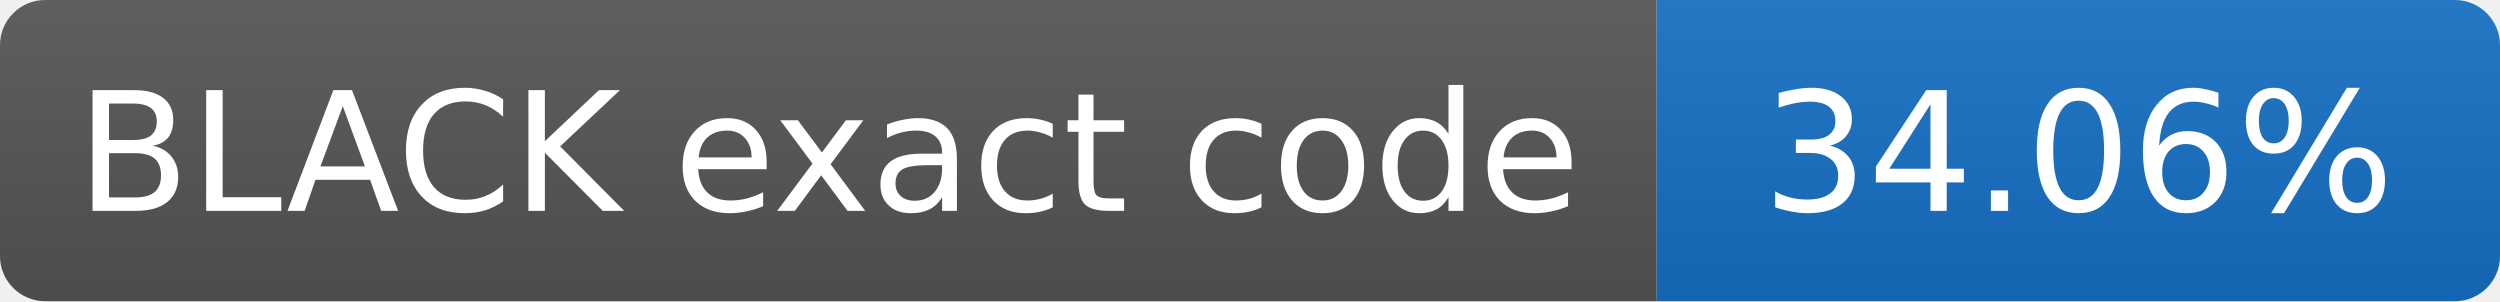
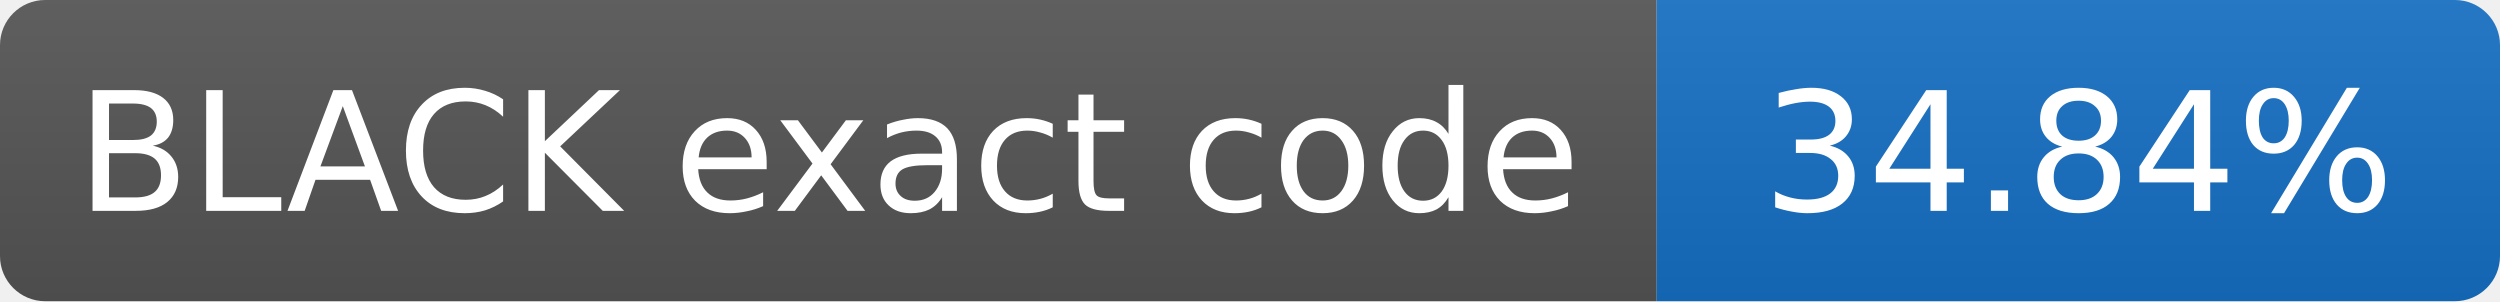
- <svg xmlns="http://www.w3.org/2000/svg" width="166" height="20" role="img" aria-label="BLACK exact code: 34.06%">
+ <svg xmlns="http://www.w3.org/2000/svg" width="166" height="20" role="img" aria-label="BLACK exact code: 34.84%">
  <linearGradient id="g" x2="0" y2="100%">
    <stop offset="0" stop-color="#bbb" stop-opacity=".1" />
    <stop offset="1" stop-opacity=".1" />
  </linearGradient>
  <clipPath id="r">
    <rect width="100%" height="20" rx="3" />
  </clipPath>
  <g clip-path="url(#r)">
    <path fill="#555" d="M0 0h110v20H0z" />
    <path fill="#1671c5" d="M110 0h56v20H110z" />
    <rect width="100%" height="20" fill="url(#g)" />
  </g>
  <g fill="#fff" text-anchor="middle" font-family="Verdana,DejaVu Sans,sans-serif" font-size="11">
    <text x="55" y="14">BLACK exact code</text>
-     <text x="138.0" y="14">34.06%</text>
+     <text x="138.0" y="14">34.84%</text>
  </g>
</svg>
